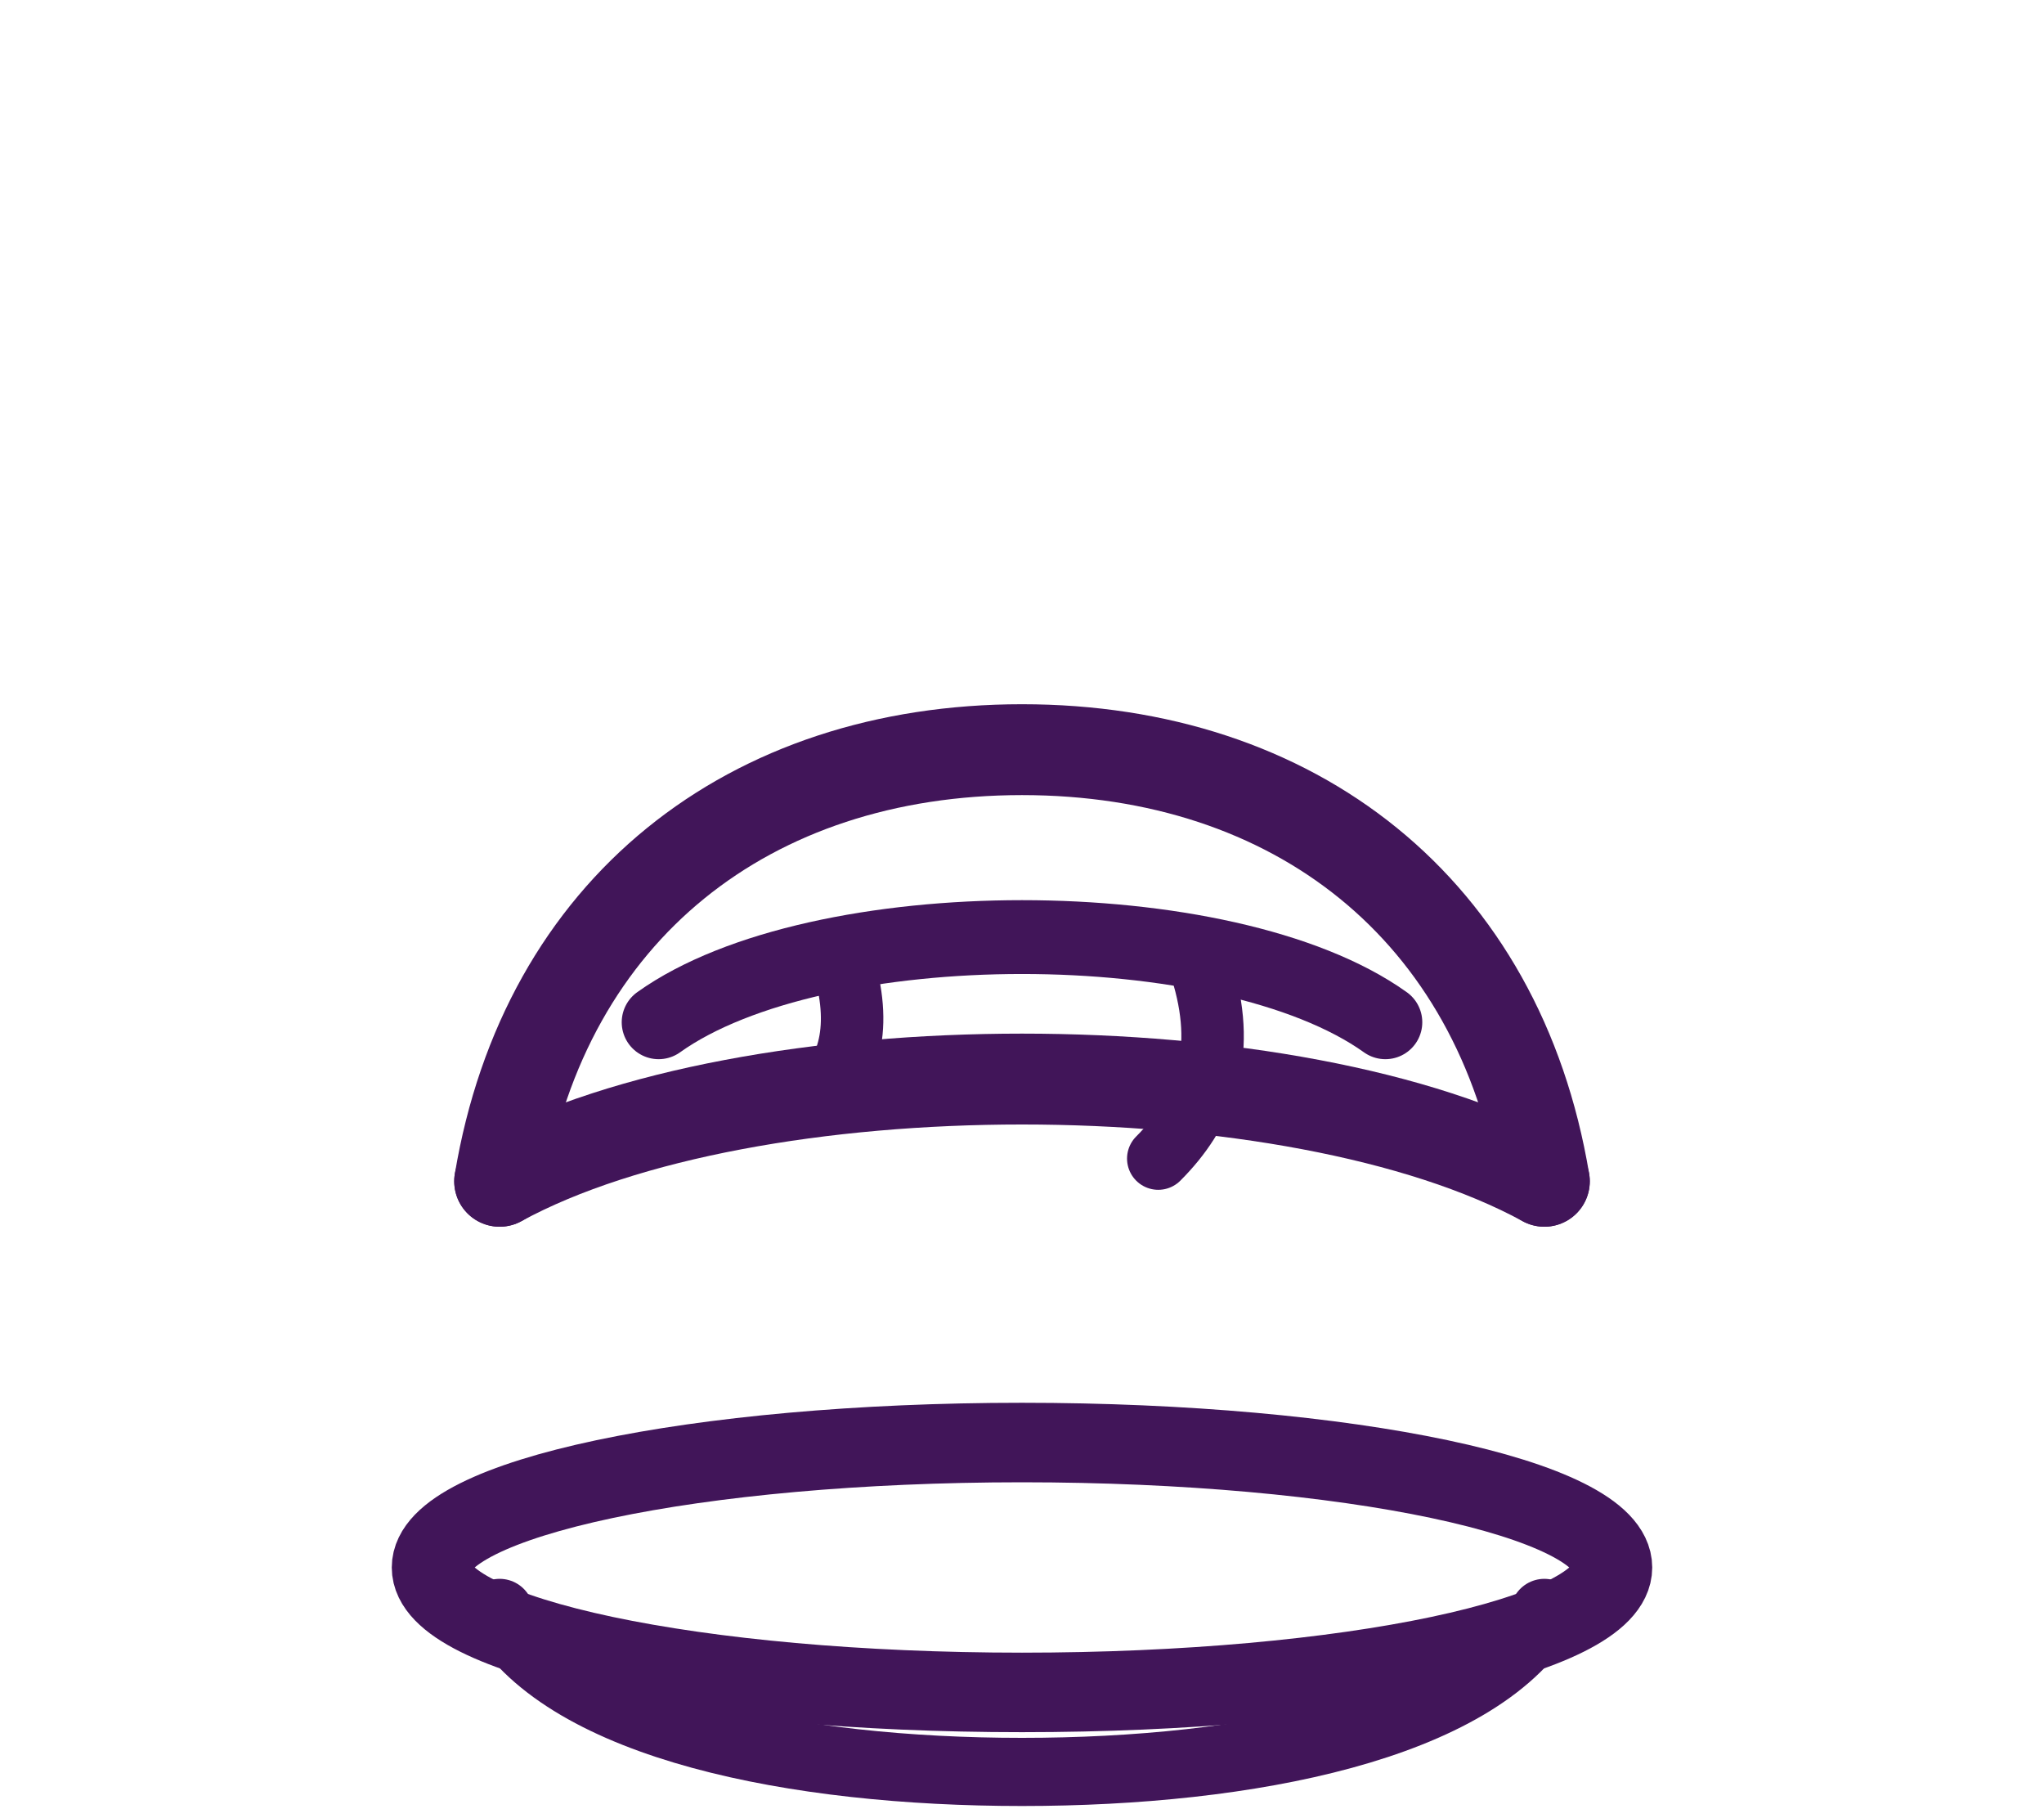
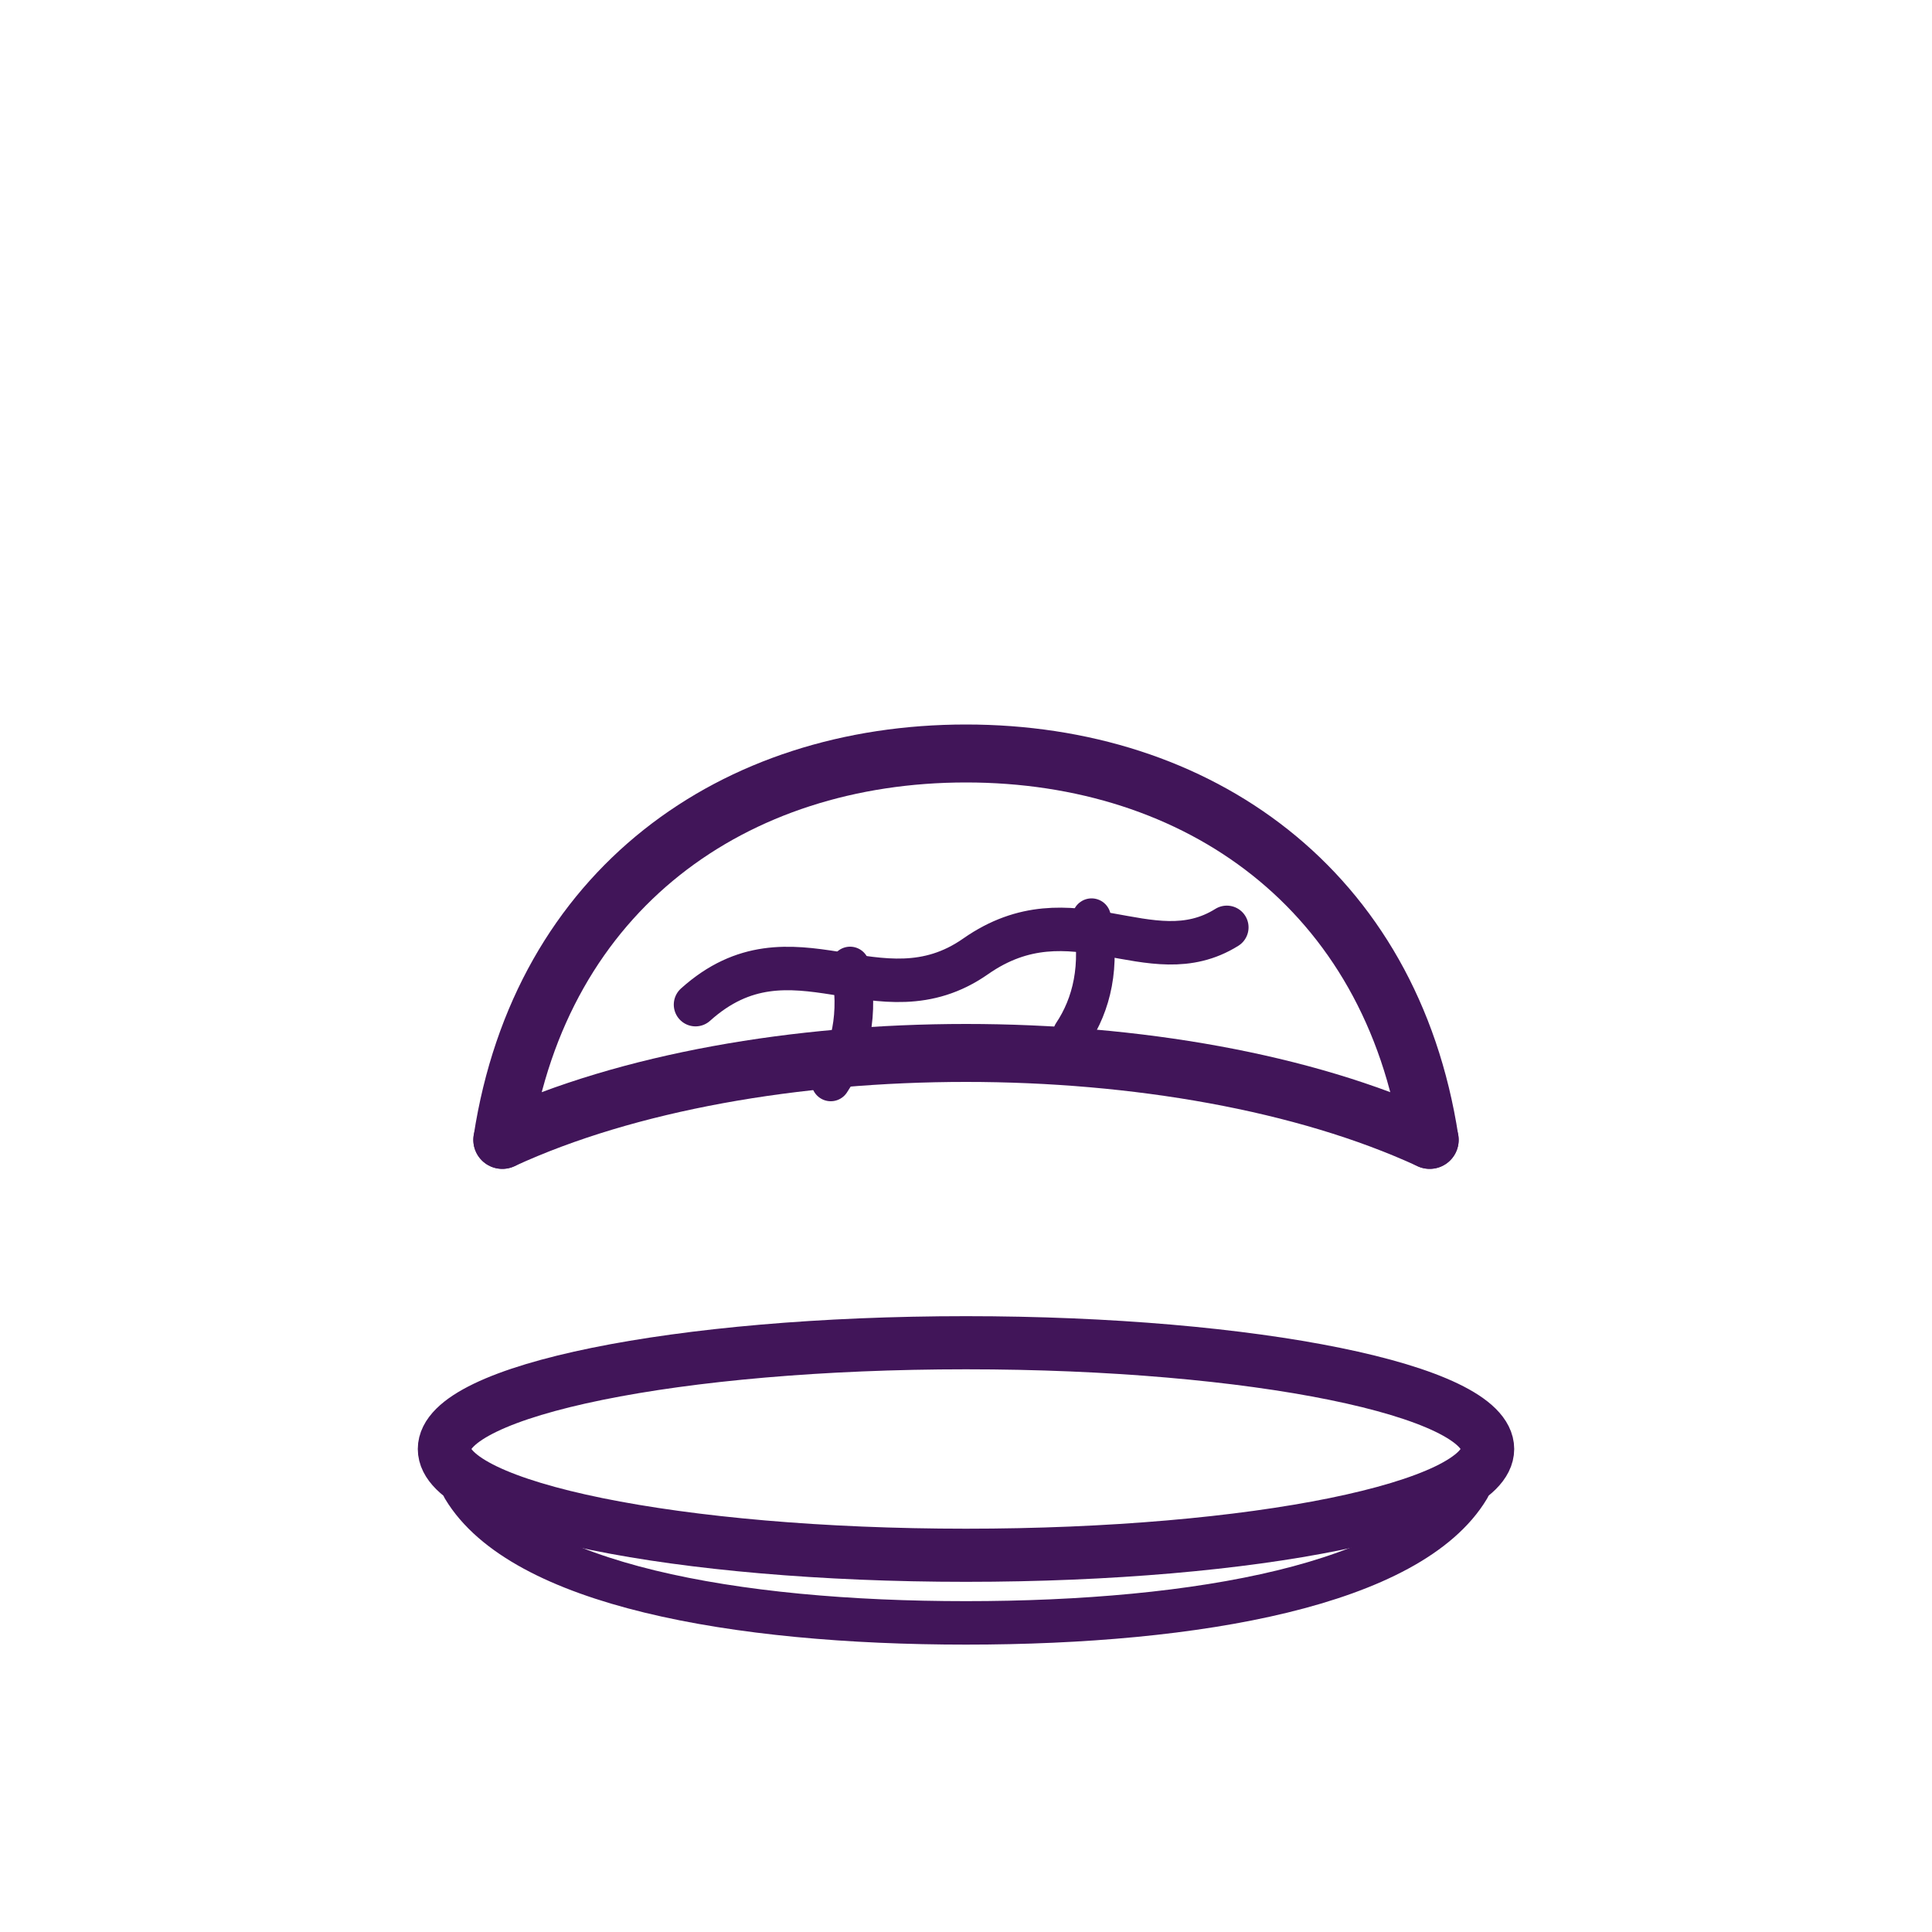
- <svg xmlns="http://www.w3.org/2000/svg" viewBox="0 0 180 160" fill="none" role="img" aria-labelledby="title desc" shape-rendering="geometricPrecision">
+ <svg xmlns="http://www.w3.org/2000/svg" viewBox="0 0 200 200" fill="none" role="img" aria-labelledby="title desc" shape-rendering="geometricPrecision">
  <g fill="none" stroke="#411559" stroke-linecap="round" stroke-linejoin="round">
-     <ellipse cx="90" cy="138" rx="52" ry="11" stroke-width="7" />
-     <path d="M44 142C50 152 70 156 90 156C110 156 130 152 136 142" stroke-width="6" />
-     <path d="M44 104C48 80 66 66 90 66C114 66 132 80 136 104" stroke-width="8" />
-     <path d="M44 104C66 92 114 92 136 104" stroke-width="8" />
-     <path d="M58 90C72 80 108 80 122 90" stroke-width="6.5" />
-     <path d="M106 86C108 93 106 98 102 102" stroke-width="5.5" />
-     <path d="M74 84C76 90 75 94 72 97" stroke-width="5.5" />
+     <ellipse cx="100" cy="150" rx="54" ry="11" stroke-width="5.5" />
+     <path d="M48 154C54 164 76 168 100 168C124 168 146 164 152 154" stroke-width="4.5" />
+     <path d="M52 118C56 92 76 78 100 78C124 78 144 92 148 118" stroke-width="6" />
+     <path d="M52 118C78 106 122 106 148 118" stroke-width="6" />
+     <path d="M72 104C82 95 91 106 101 99C111 92 119 101 127 96" stroke-width="4.5" />
+     <path d="M88 100C89 105 88 109 86 112" stroke-width="4" />
+     <path d="M113 95C114 100 113 104 111 107" stroke-width="4" />
  </g>
</svg>
